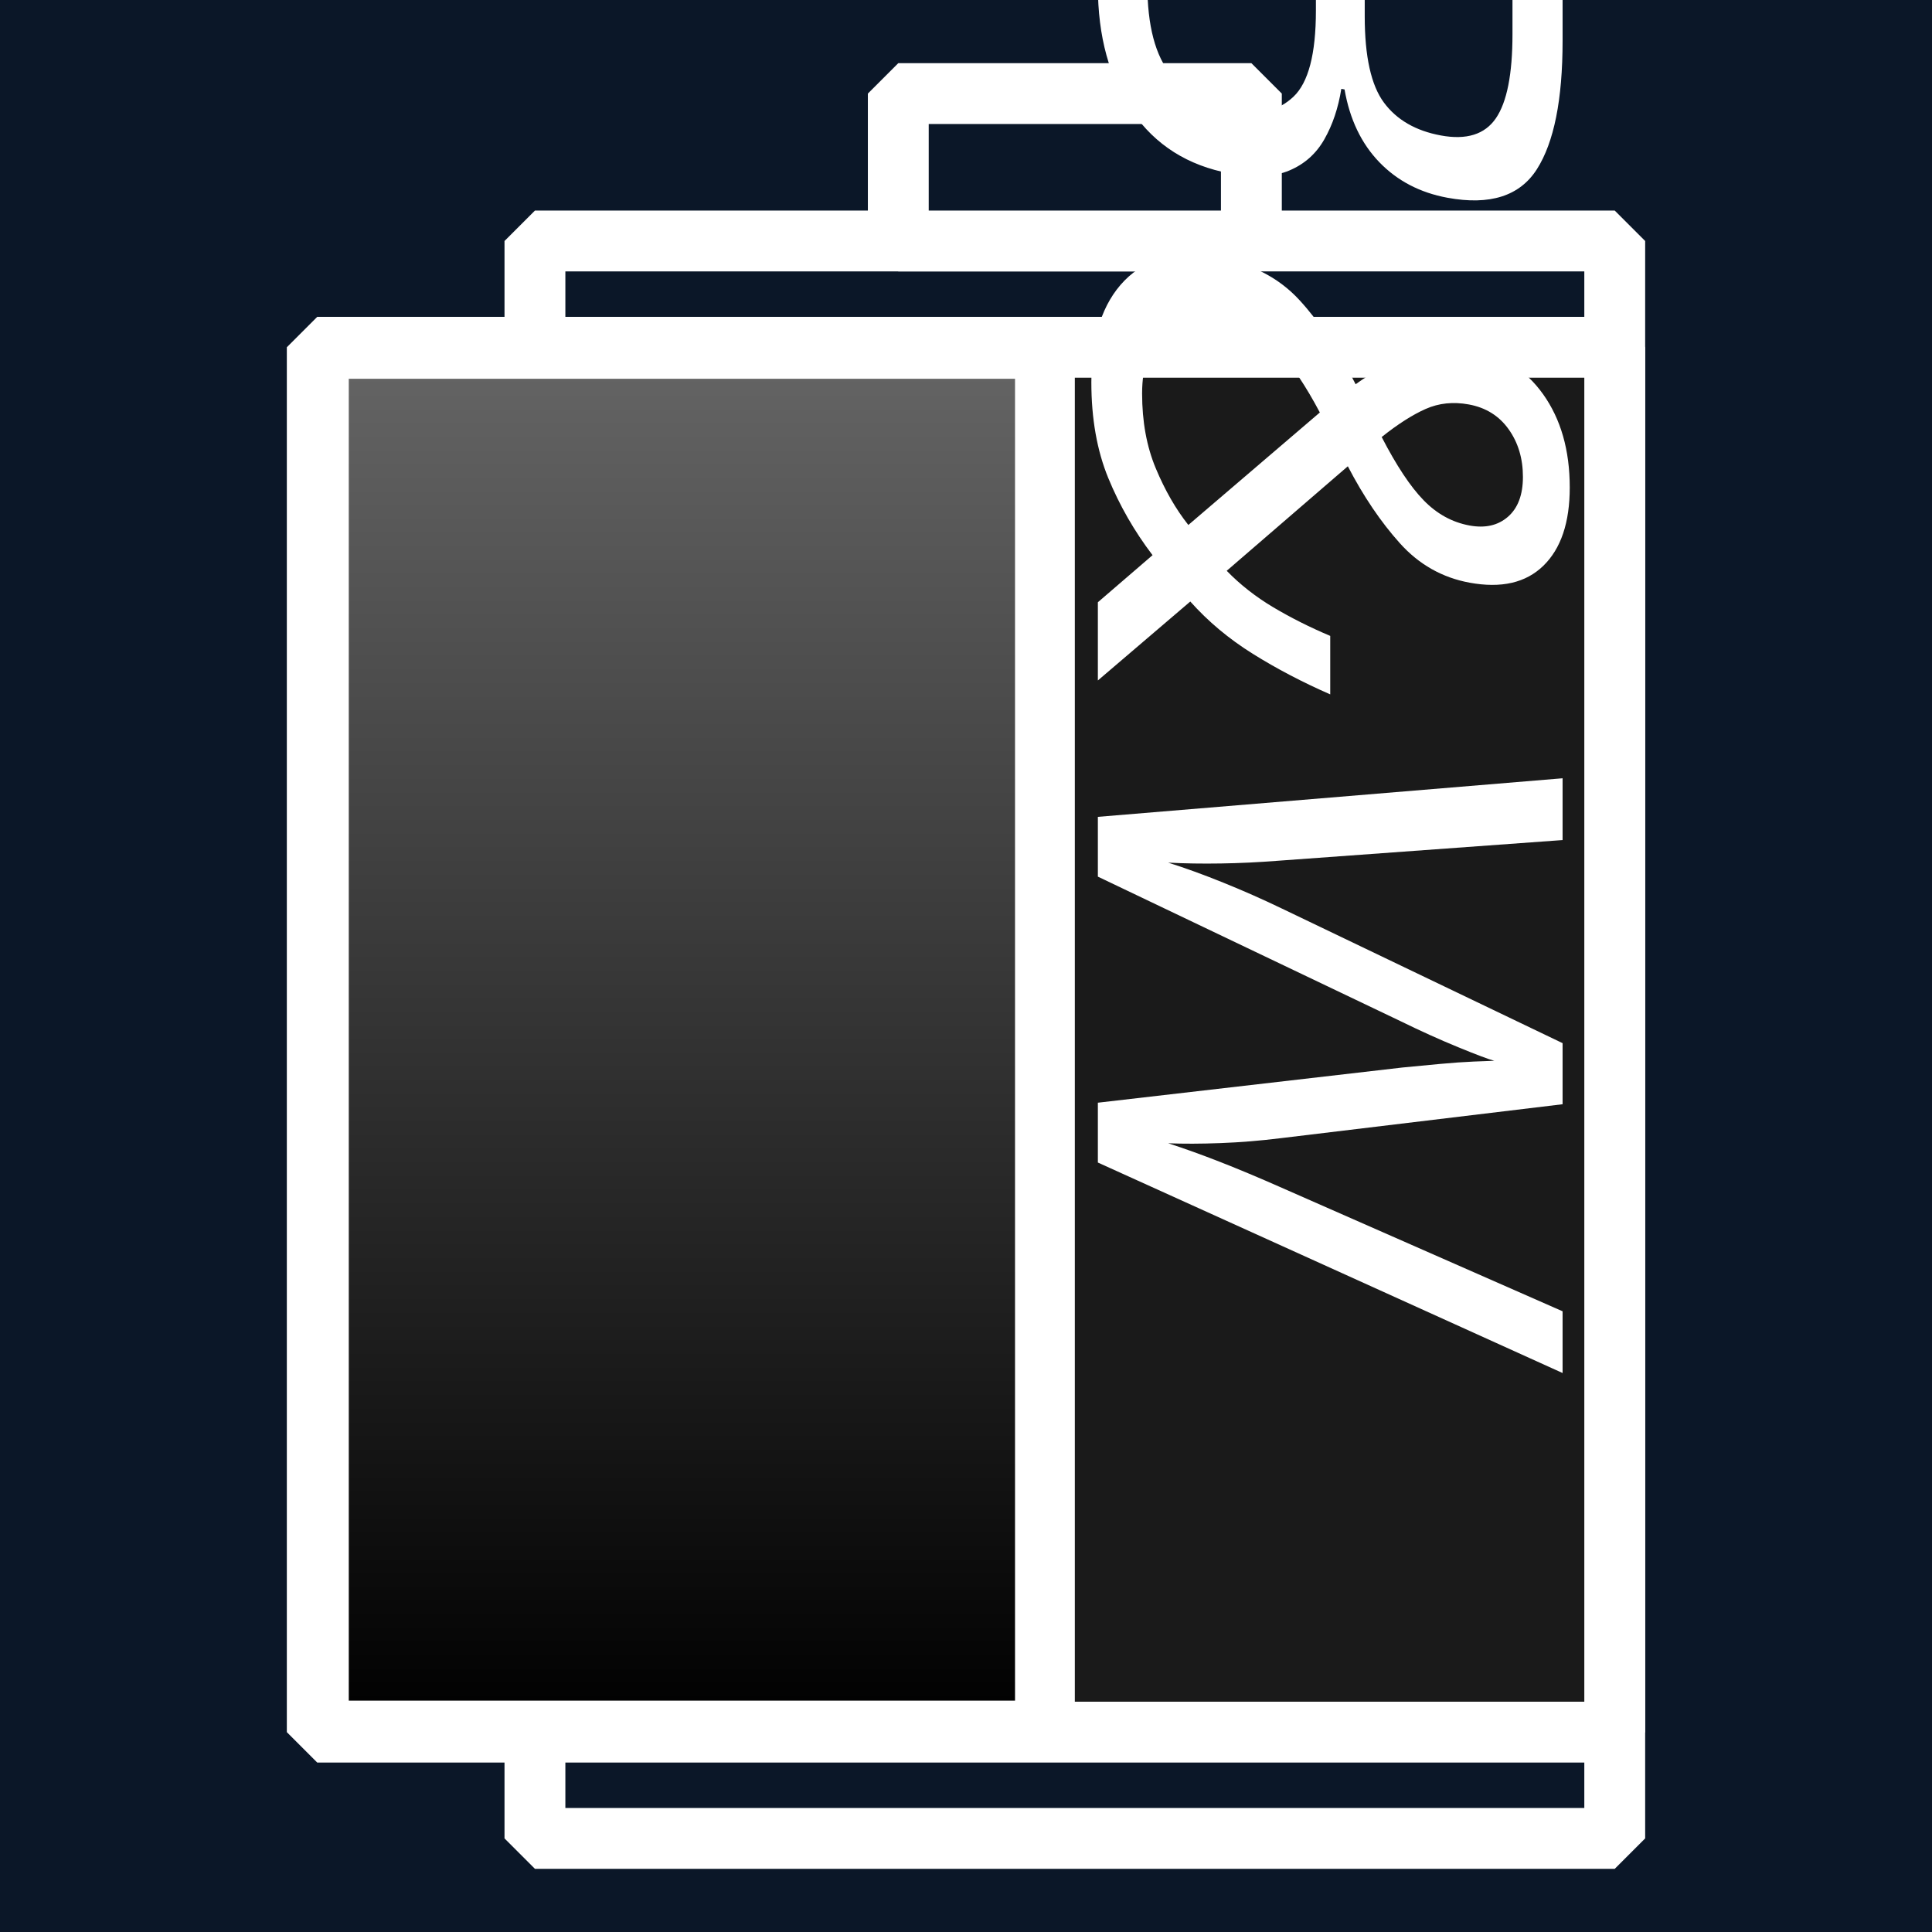
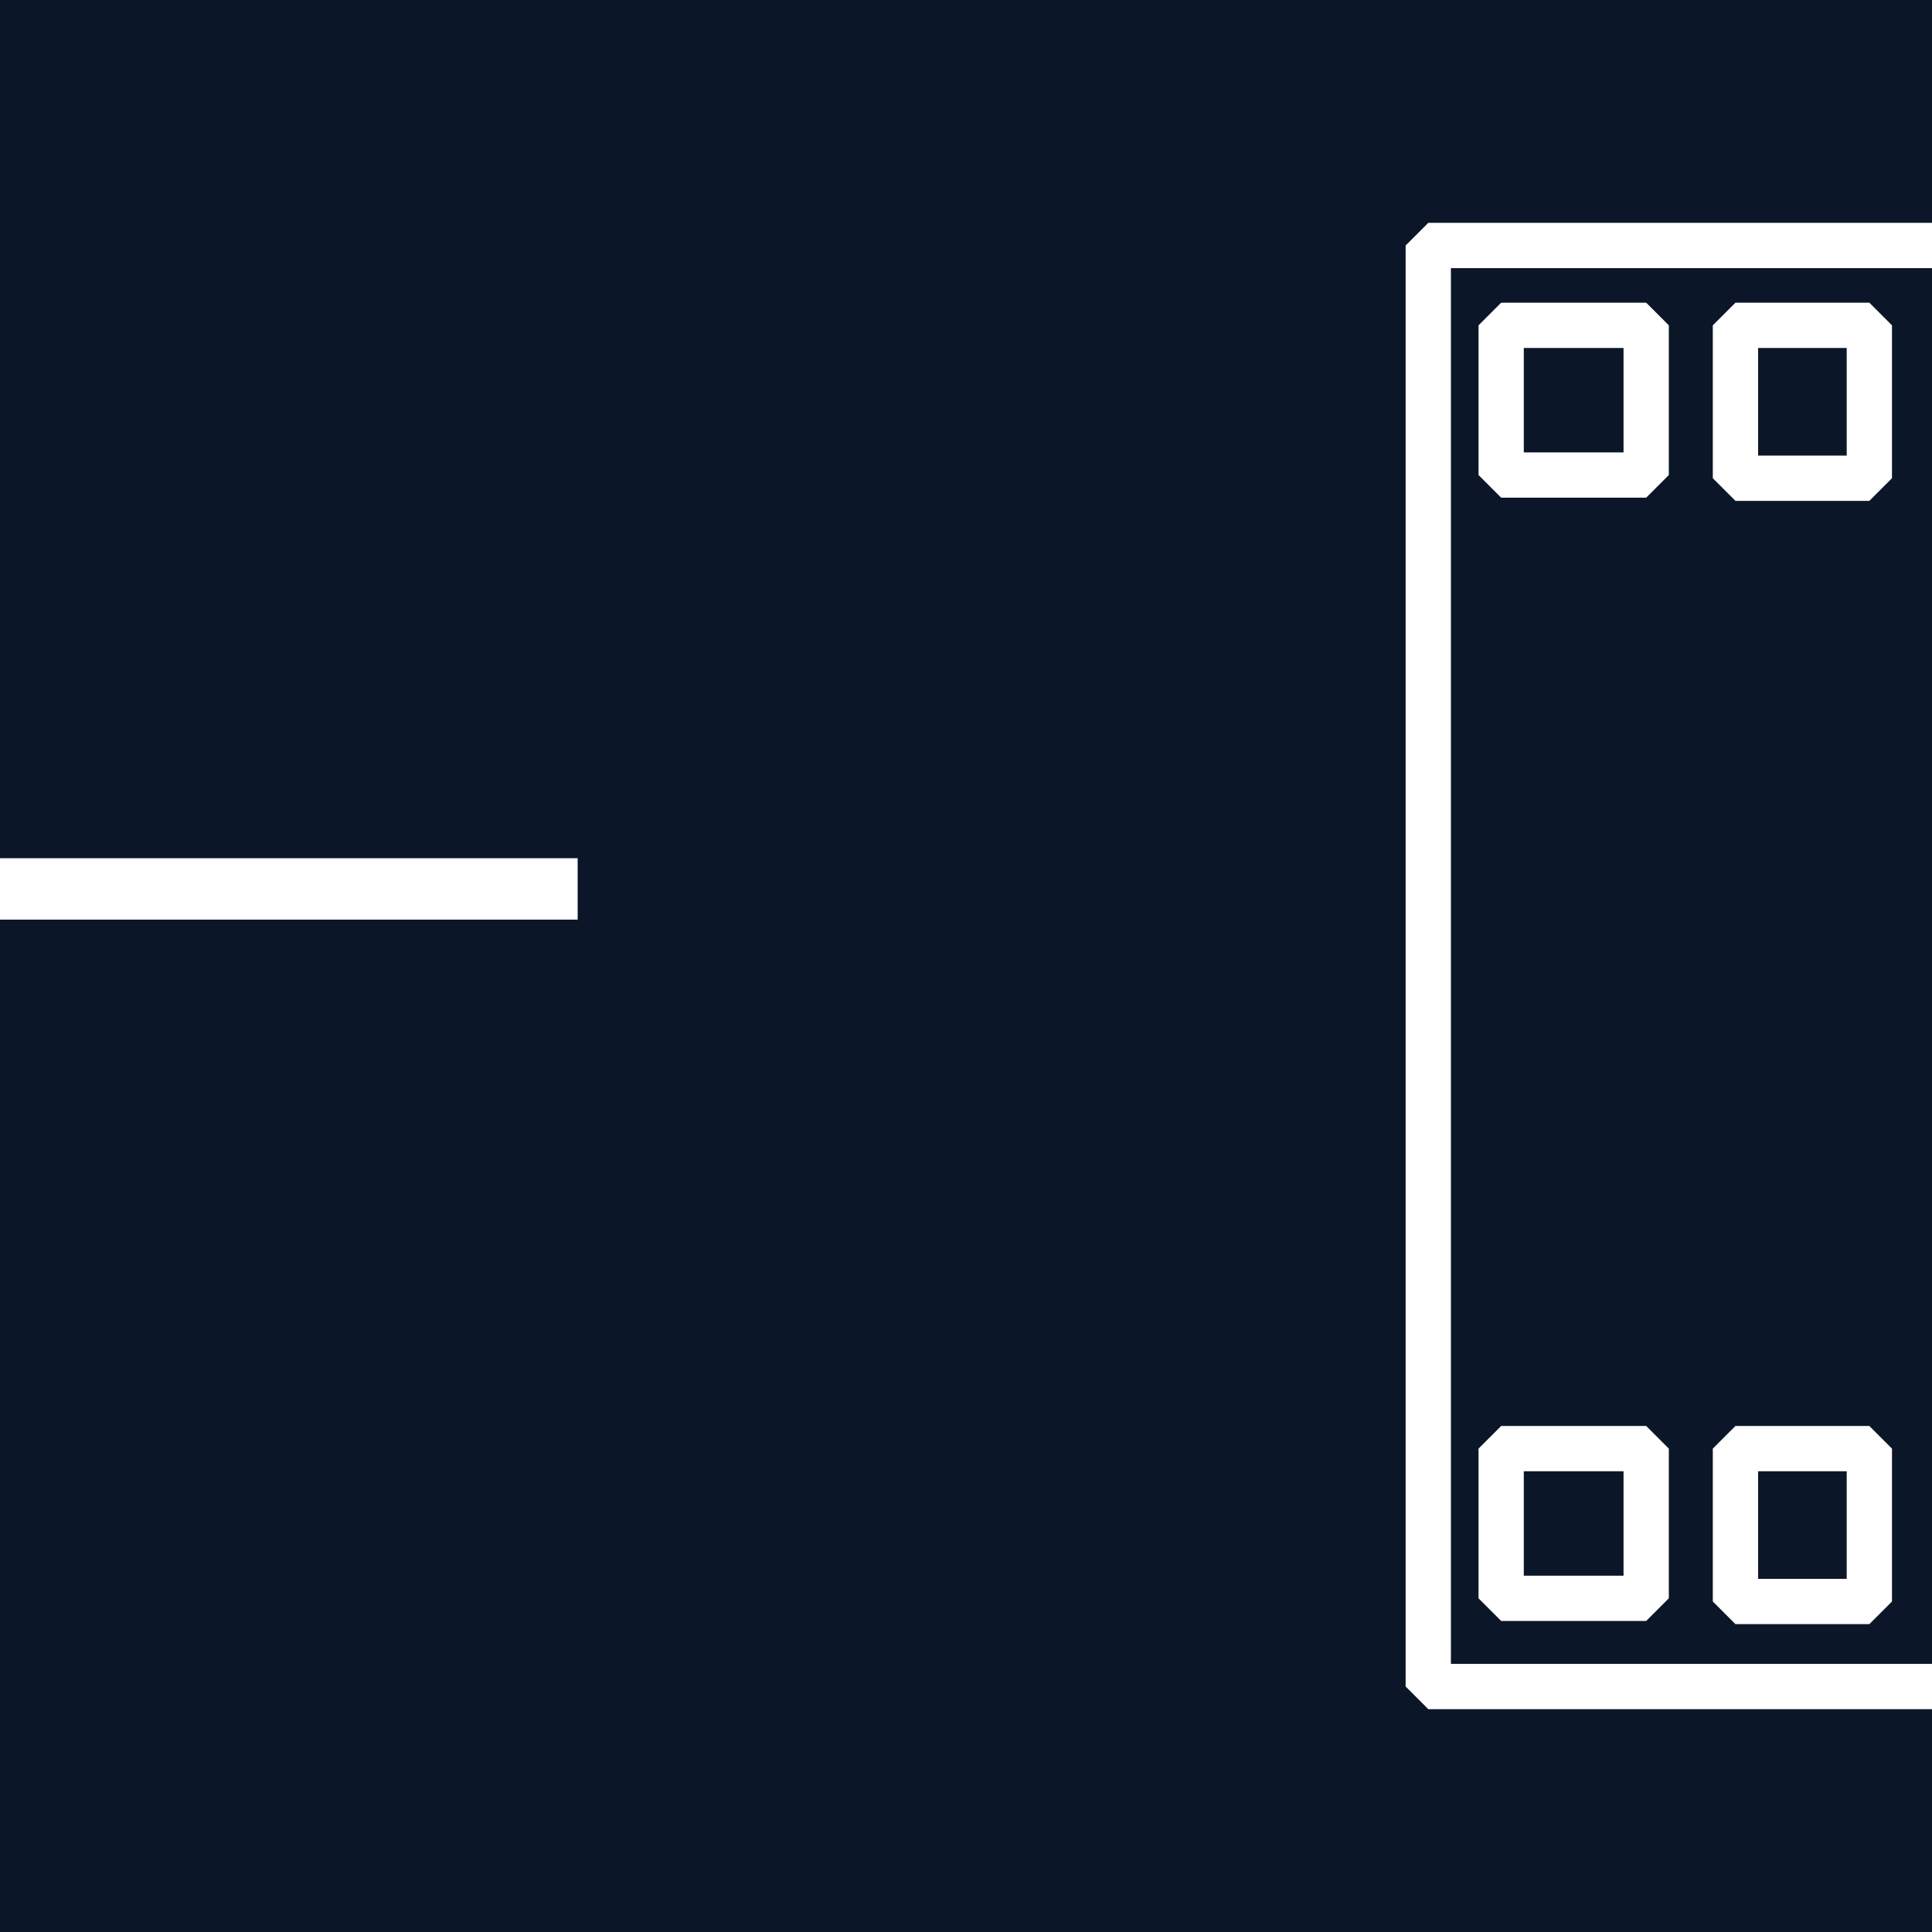
<svg xmlns="http://www.w3.org/2000/svg" xmlns:xlink="http://www.w3.org/1999/xlink" width="512" height="512" viewBox="0 0 512 512" version="1.1" id="svg1">
  <defs id="defs1">
    <linearGradient id="linearGradient5">
      <stop style="stop-color:#000000;stop-opacity:1;" offset="0" id="stop5" />
      <stop style="stop-color:#646464;stop-opacity:1;" offset="0.991" id="stop7" />
      <stop style="stop-color:#000000;stop-opacity:0.004;" offset="0.994" id="stop8" />
      <stop style="stop-color:#000000;stop-opacity:0;" offset="1" id="stop6" />
    </linearGradient>
    <linearGradient xlink:href="#linearGradient5" id="linearGradient6" x1="170.039" y1="459.036" x2="170.039" y2="92.027" gradientUnits="userSpaceOnUse" gradientTransform="matrix(1.119196,0,0,0.9976828,-9.596616,0.6384494)" />
  </defs>
  <g id="layer1">
-     <rect style="fill:#0b1728;stroke-width:15.15;stroke-linejoin:bevel" id="rect1" width="512" height="512" x="0" y="0" />
-     <g id="g4" transform="matrix(1.075221,0,0,1.075221,-19.25663,0.2747884)">
-       <rect style="fill:#0b1728;stroke:#ffffff;stroke-width:15;stroke-linejoin:bevel" id="rect2" width="266.139" height="393.716" x="149.756" y="59.142" />
-       <rect style="fill:#1a1a1a;stroke:#ffffff;stroke-width:15;stroke-linejoin:bevel" id="rect3" width="319.789" height="341.333" x="96.106" y="85.333" />
-       <rect style="fill:#0b1728;stroke:#ffffff;stroke-width:15;stroke-linejoin:bevel" id="rect4" width="87.023" height="36.33" x="239.314" y="22.812" />
-     </g>
    <text xml:space="preserve" style="font-weight:300;font-stretch:semi-condensed;font-size:173.333px;line-height:1;font-family:Bahnschrift;-inkscape-font-specification:'Bahnschrift Light Semi-Condensed';text-align:center;letter-spacing:4.247px;text-anchor:middle;fill:#ffffff;stroke:#ffffff;stroke-width:13.788;stroke-linejoin:bevel" x="204.576" y="-292.345" id="text4" transform="matrix(0,1.004808,-0.9952148,-0.1834321,0,0)">
      <tspan id="tspan4" x="206.699" y="-292.345" style="font-size:173.333px;stroke:none;stroke-width:13.788">B&amp;W</tspan>
    </text>
    <rect style="fill:url(#linearGradient6);stroke:#ffffff;stroke-width:15.85;stroke-linejoin:bevel;stroke-opacity:1" id="rect5" width="192.414" height="366.158" x="84.503" y="92.452" />
+     <rect style="fill:#0b1728;stroke-width:15.15;stroke-linejoin:bevel" id="rect1" width="512" height="512" x="0" y="0" />
+     <text xml:space="preserve" style="font-weight:300;font-stretch:semi-condensed;font-size:333.333px;line-height:1;font-family:Bahnschrift;-inkscape-font-specification:'Bahnschrift Light Semi-Condensed';text-align:center;letter-spacing:4.62px;text-anchor:middle;fill:#ffffff;stroke:none;stroke-width:25;stroke-linejoin:bevel;stroke-opacity:1" x="256.081" y="340.066" id="text1">
+       <tspan id="tspan1" x="258.391" y="340.066" style="font-size:333.333px">←</tspan>
+     </text>
+     <path style="fill:#0b1728;fill-opacity:1;stroke:#ffffff;stroke-width:12;stroke-linejoin:bevel;stroke-dasharray:none;stroke-opacity:1" d="M 512,65.056 H 378.508 V 446.944 H 512" id="path2" />
+     <rect style="fill:#0b1728;fill-opacity:1;stroke:#ffffff;stroke-width:12;stroke-linejoin:bevel;stroke-dasharray:none;stroke-opacity:1" id="rect2" width="38.431" height="39.671" x="397.824" y="86.217" />
+     <rect style="fill:#0b1728;fill-opacity:1;stroke:#ffffff;stroke-width:12;stroke-linejoin:bevel;stroke-dasharray:none;stroke-opacity:1" id="rect3" width="35.485" height="40.516" x="459.911" y="86.217" />
+     <rect style="fill:#0b1728;fill-opacity:1;stroke:#ffffff;stroke-width:12;stroke-linejoin:bevel;stroke-dasharray:none;stroke-opacity:1" id="rect2-6" width="38.431" height="39.671" x="397.824" y="383.898" />
+     <rect style="fill:#0b1728;fill-opacity:1;stroke:#ffffff;stroke-width:12;stroke-linejoin:bevel;stroke-dasharray:none;stroke-opacity:1" id="rect3-8" width="35.485" height="40.516" x="459.911" y="383.898" />
  </g>
</svg>
